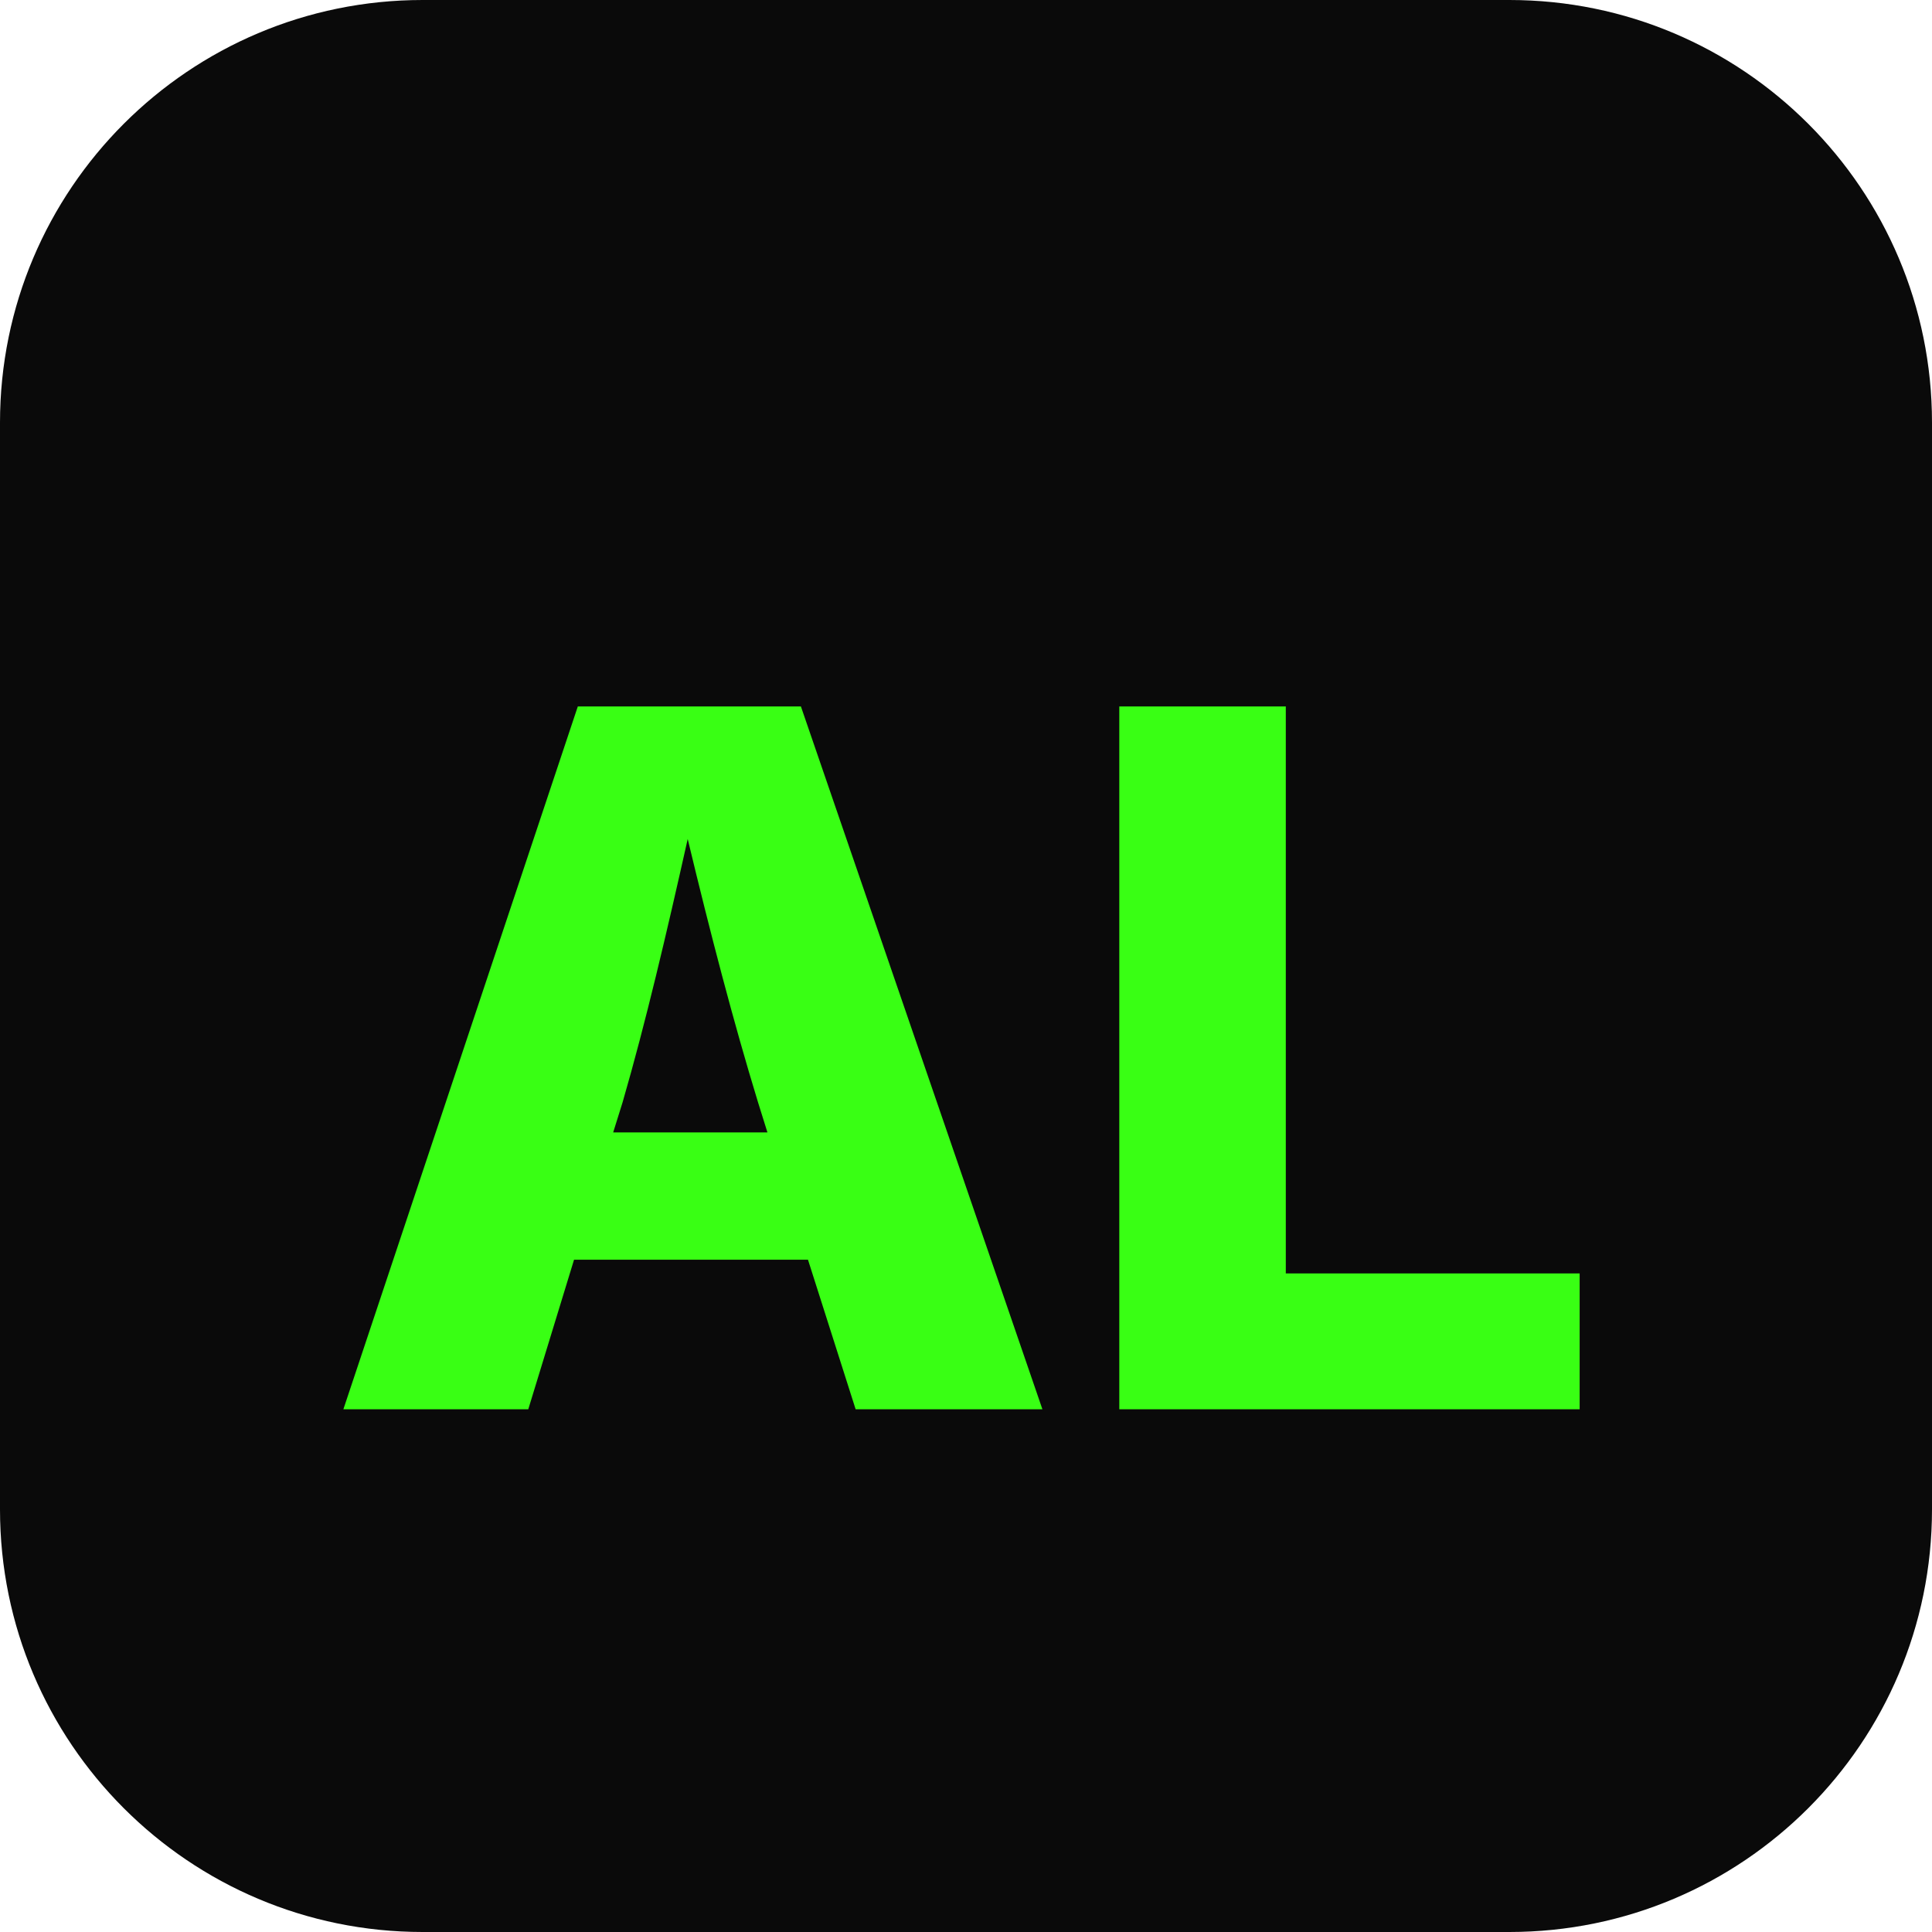
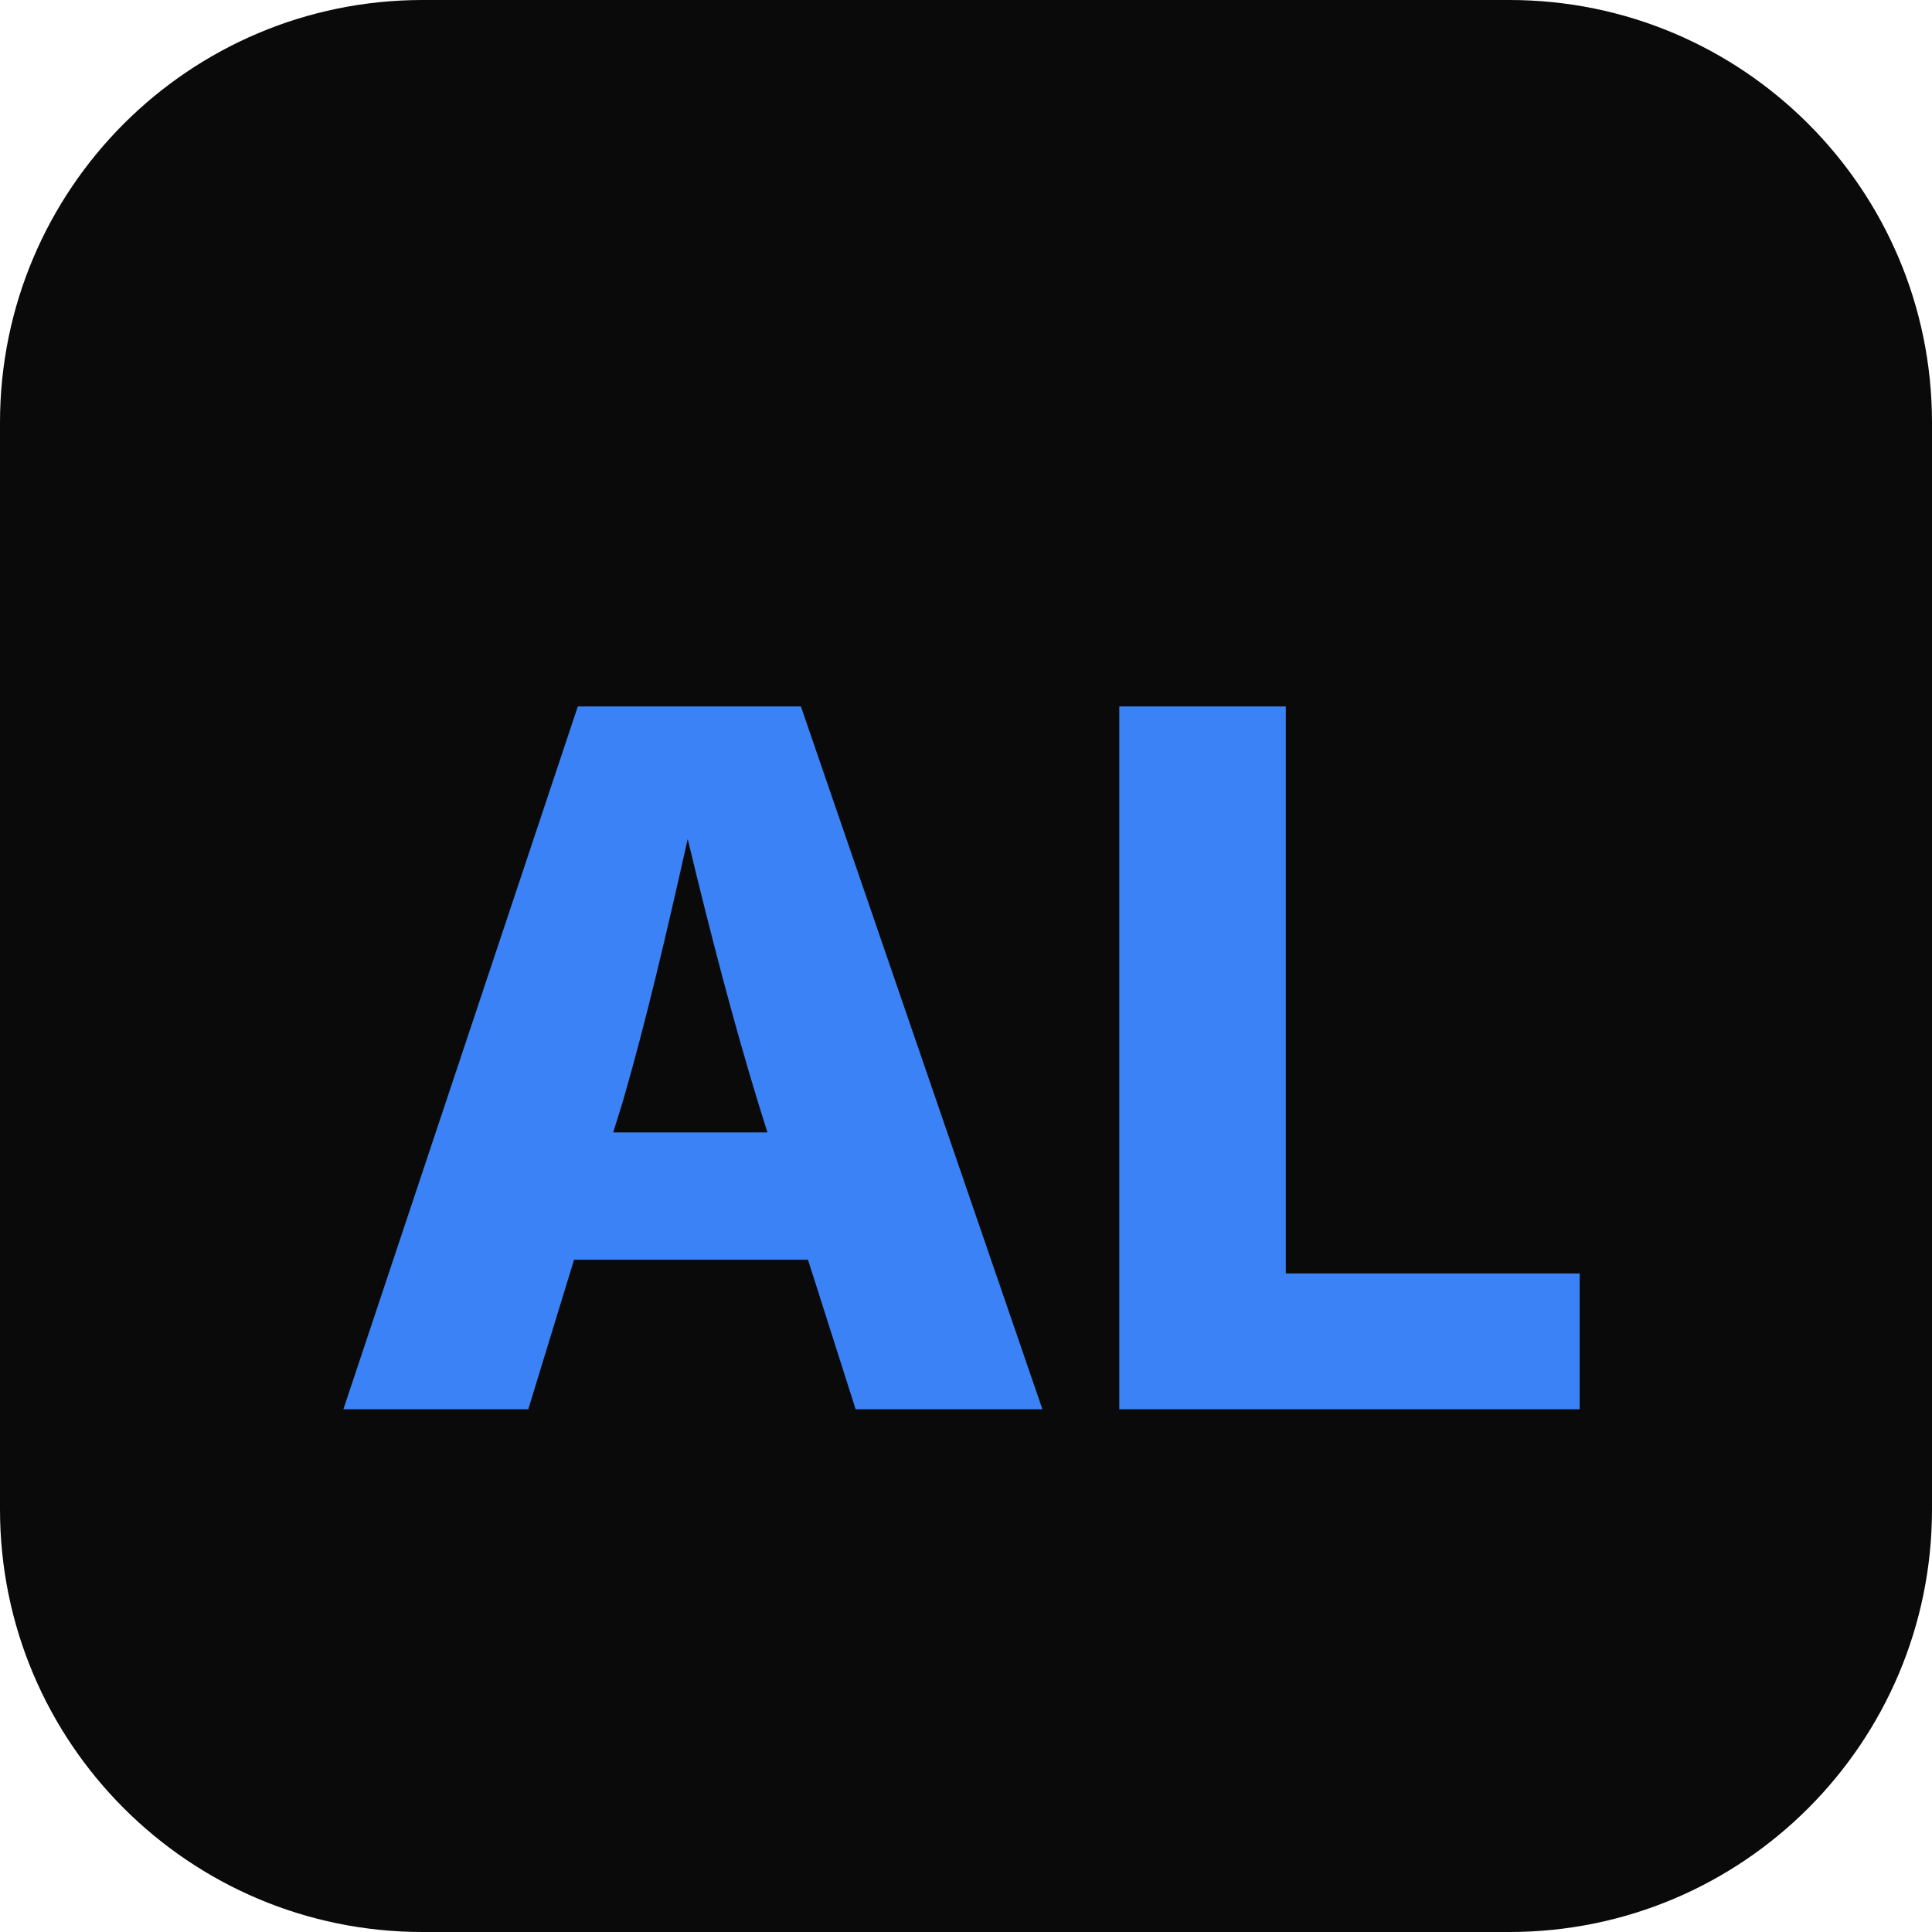
<svg xmlns="http://www.w3.org/2000/svg" viewBox="0 0 64 64">
  <rect width="64" height="64" rx="14" fill="#0A0A0A" />
-   <text x="50%" y="54%" text-anchor="middle" dominant-baseline="middle" font-family="Inter Tight, Inter, system-ui, sans-serif" font-weight="800" font-size="32" fill="#39FF14">AL</text>
+   <text x="50%" y="54%" text-anchor="middle" dominant-baseline="middle" font-family="Inter Tight, Inter, system-ui, sans-serif" font-weight="800" font-size="32" fill="#3B82F6">AL</text>
</svg>
